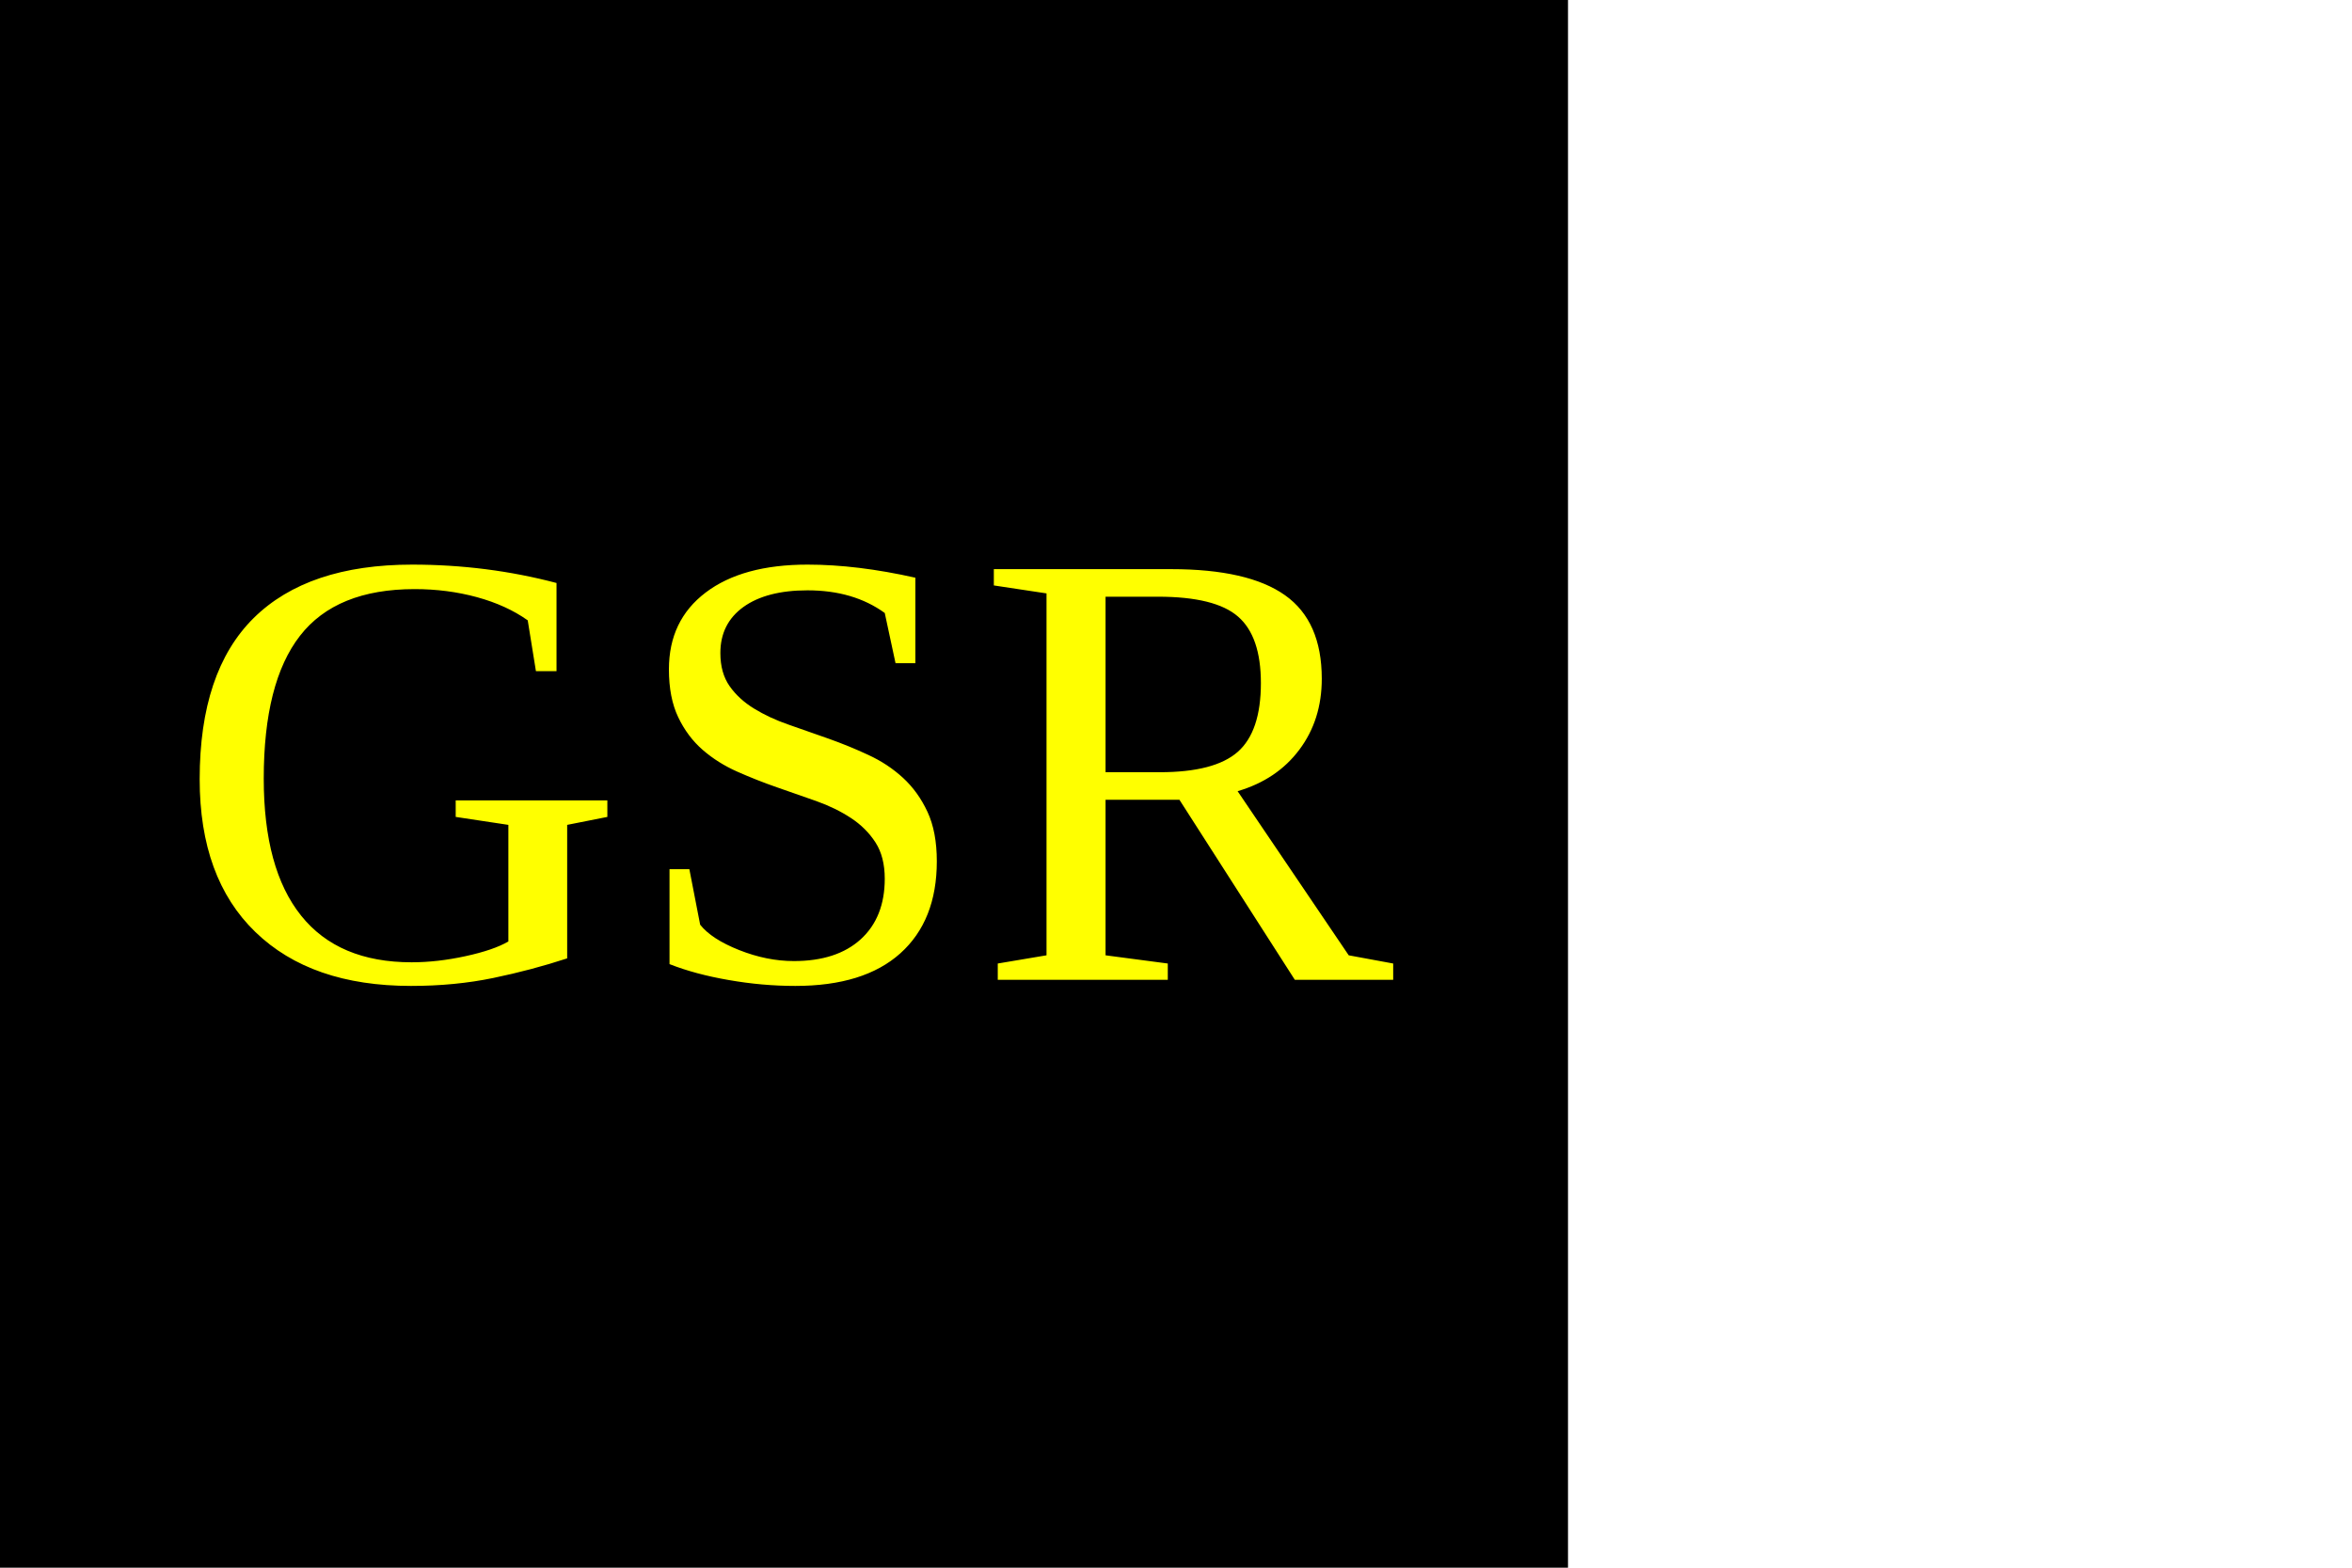
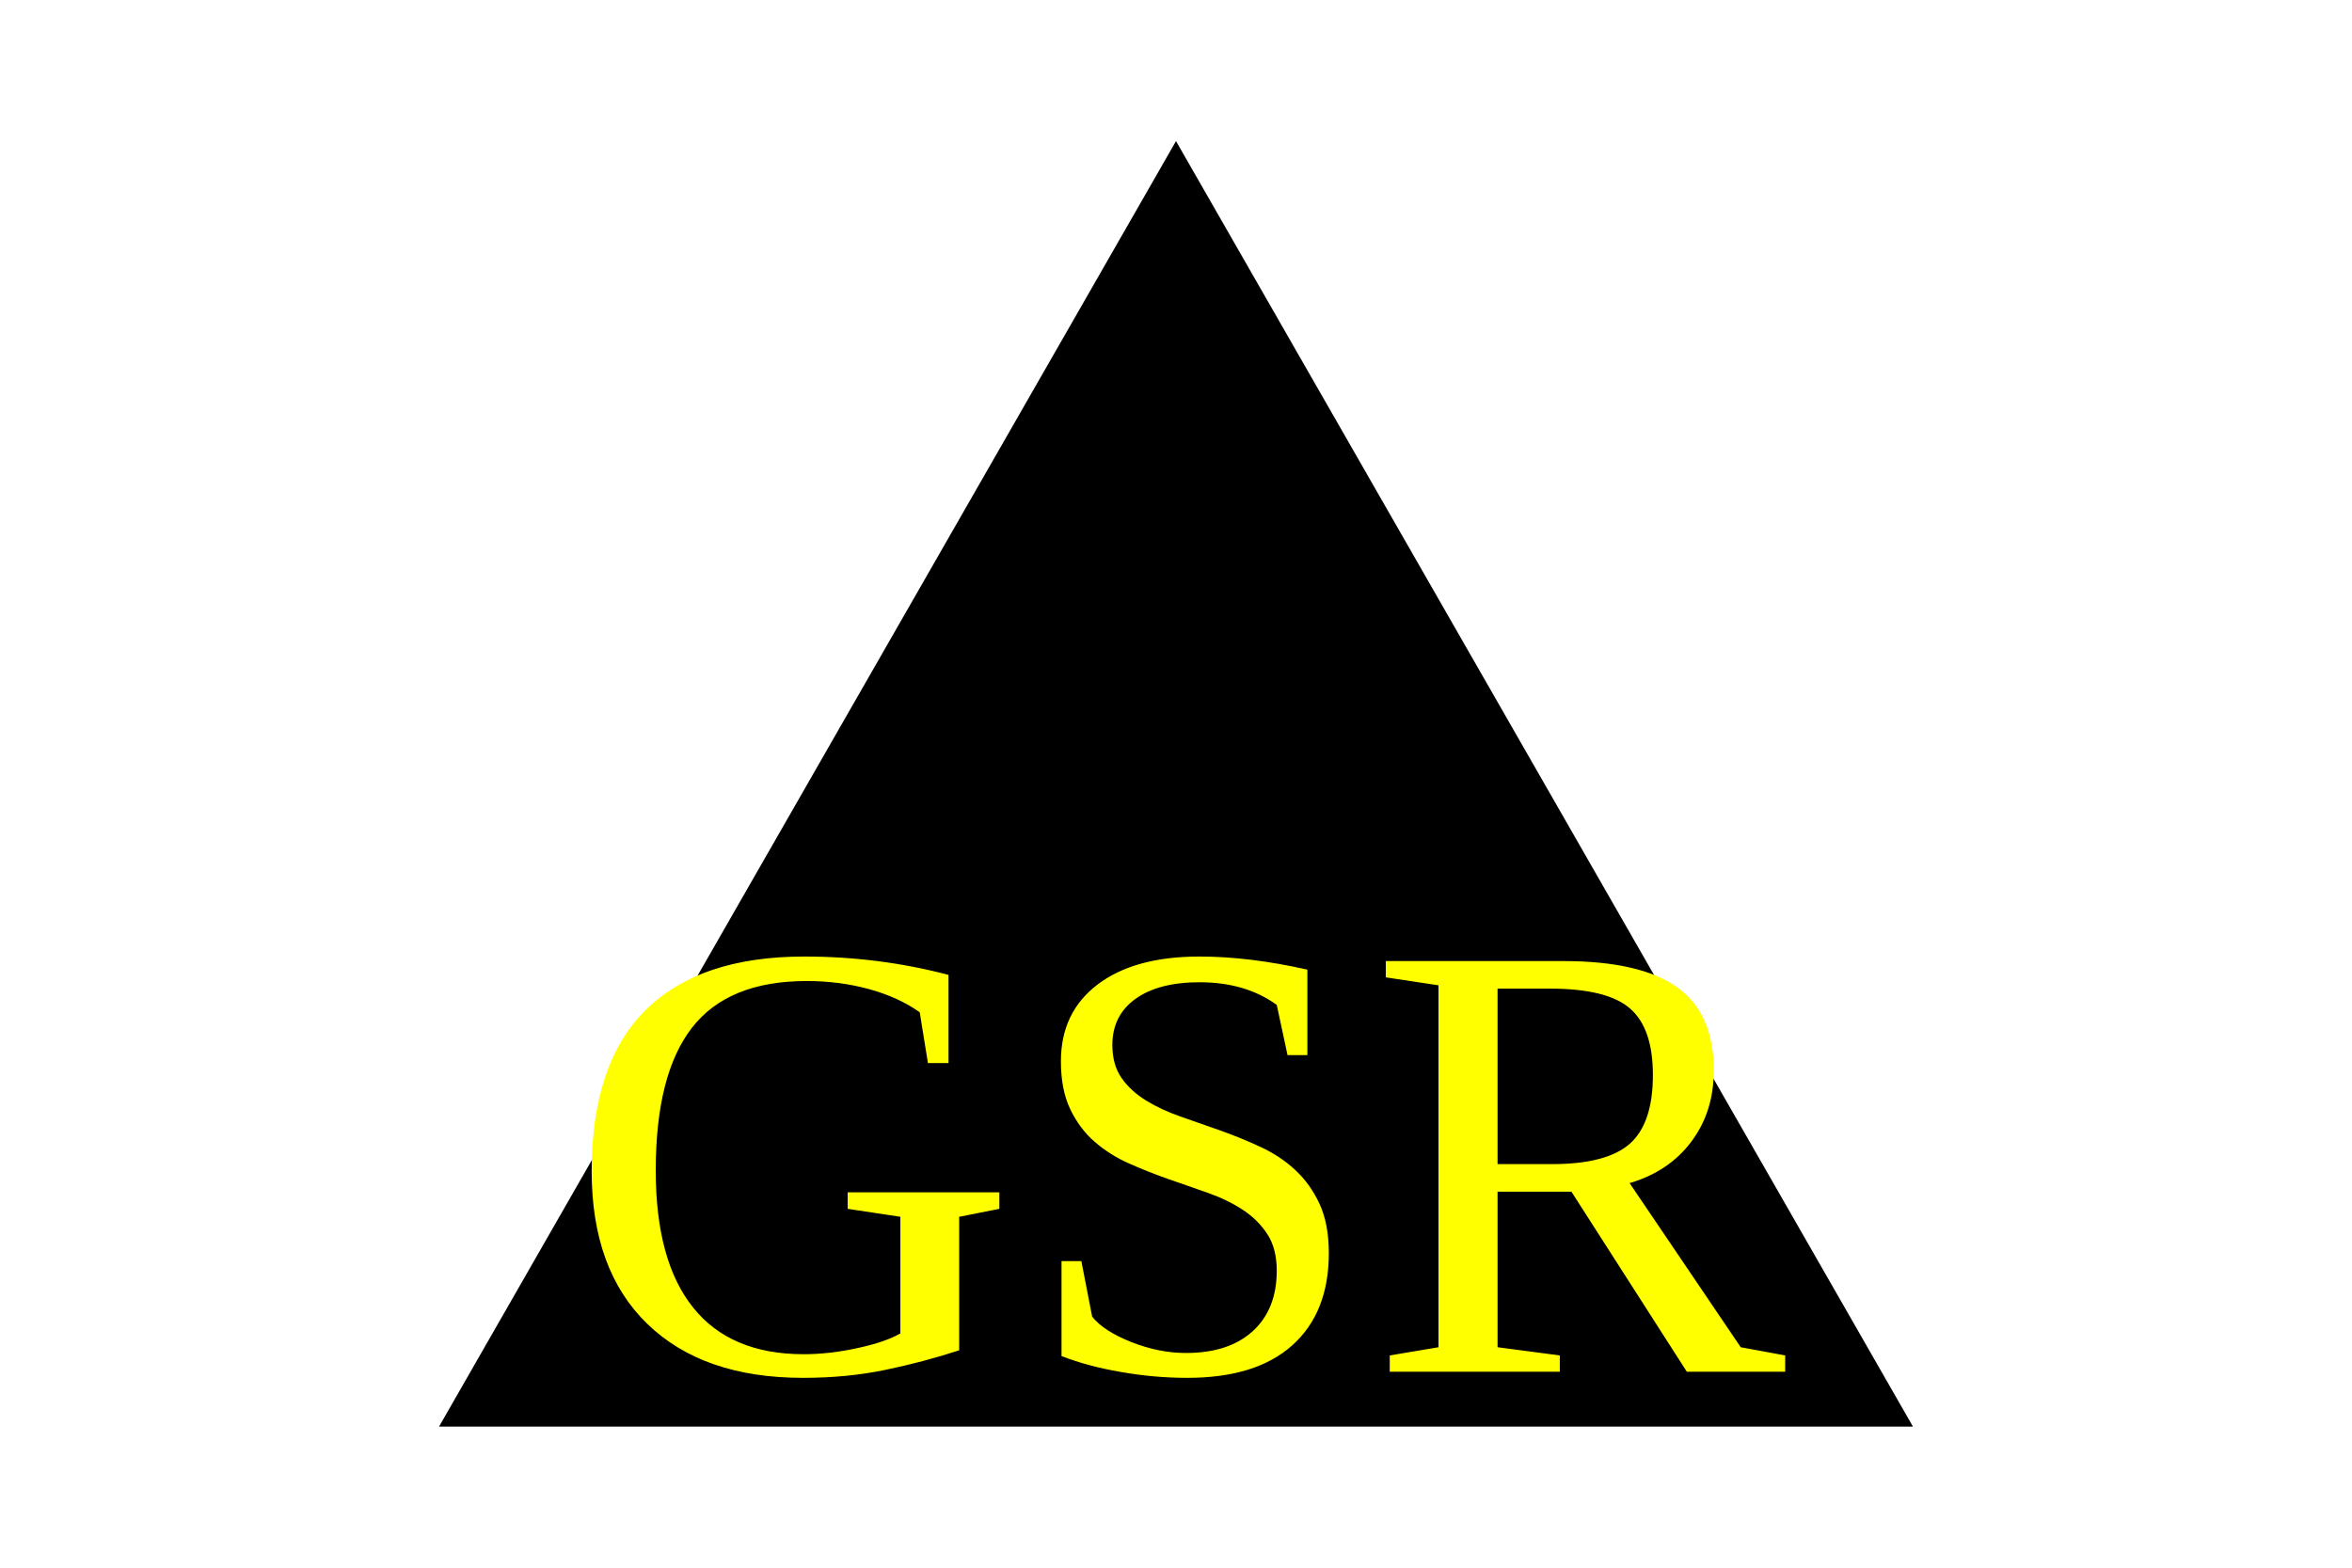
<svg xmlns="http://www.w3.org/2000/svg" width="300" height="200">
-   <rect width="200" height="200" fill="Black" />
-   <text x="100" y="125" font-size="80" text-anchor="middle" fill="yellow">
+   <polygon points="150, 18 244, 182 56, 182" fill="black" />
+   <text x="150" y="175" font-size="80" text-anchor="middle" fill="yellow">
                GSR
            </text>
</svg>
